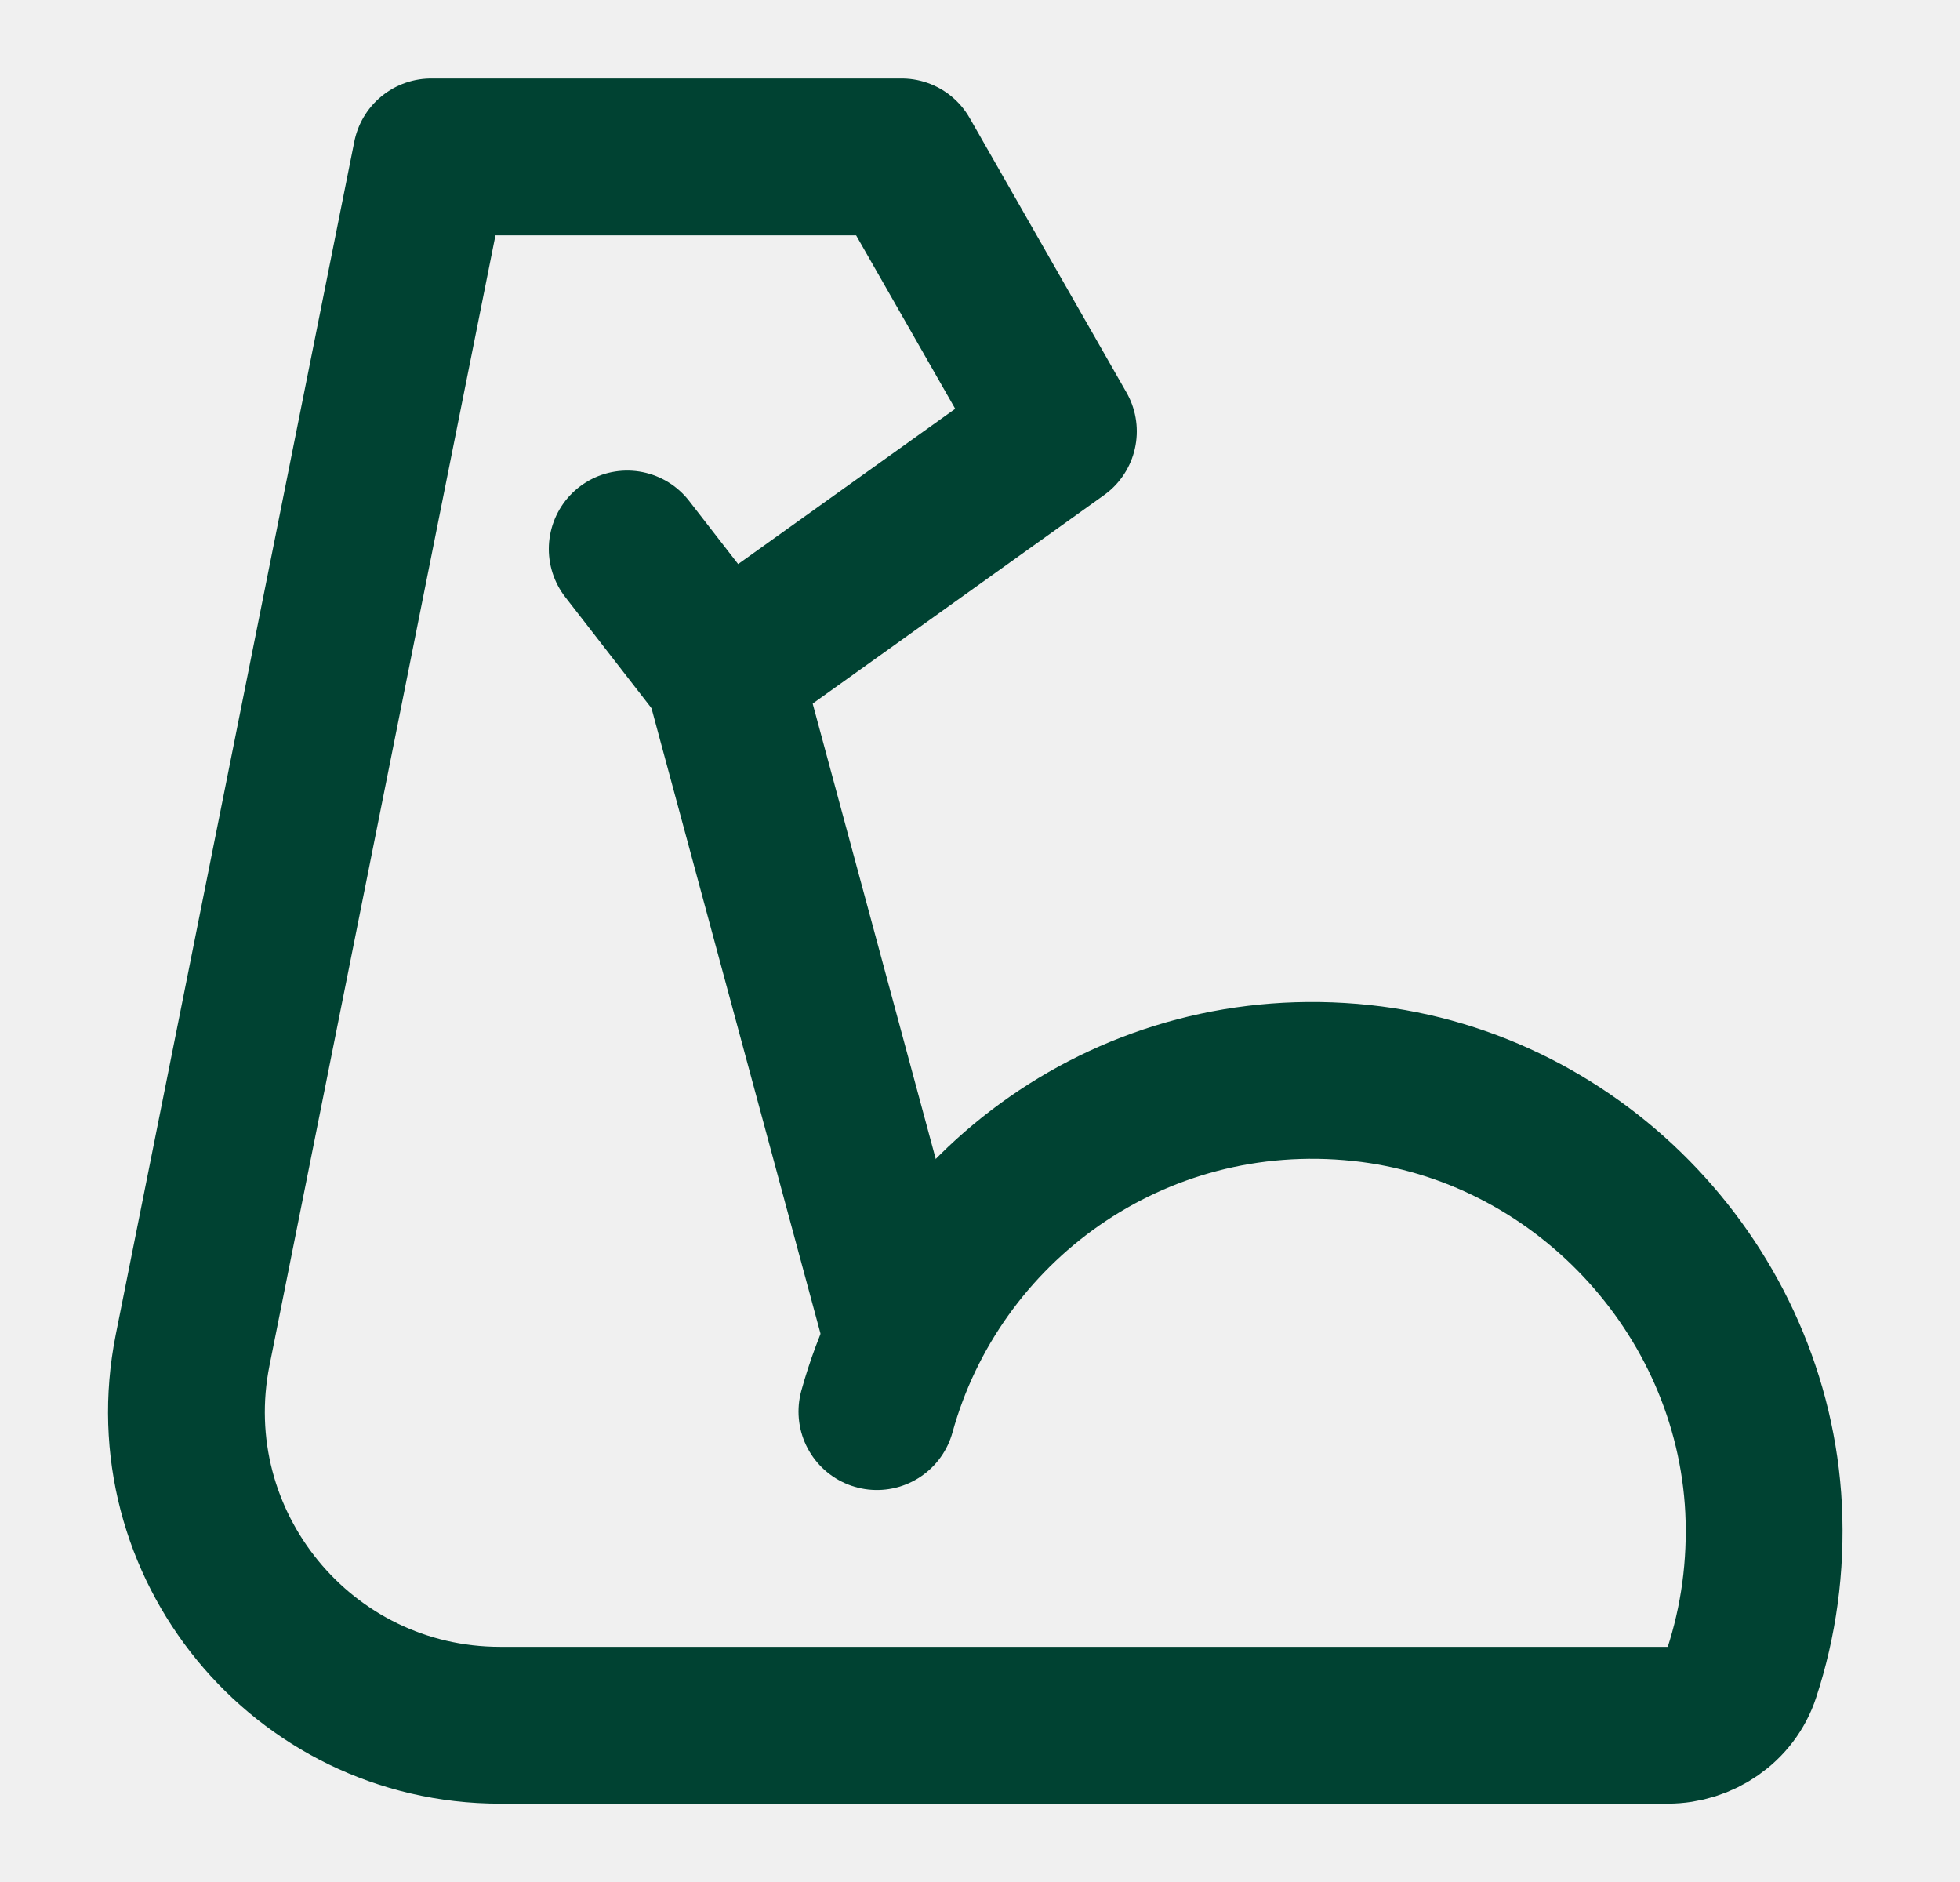
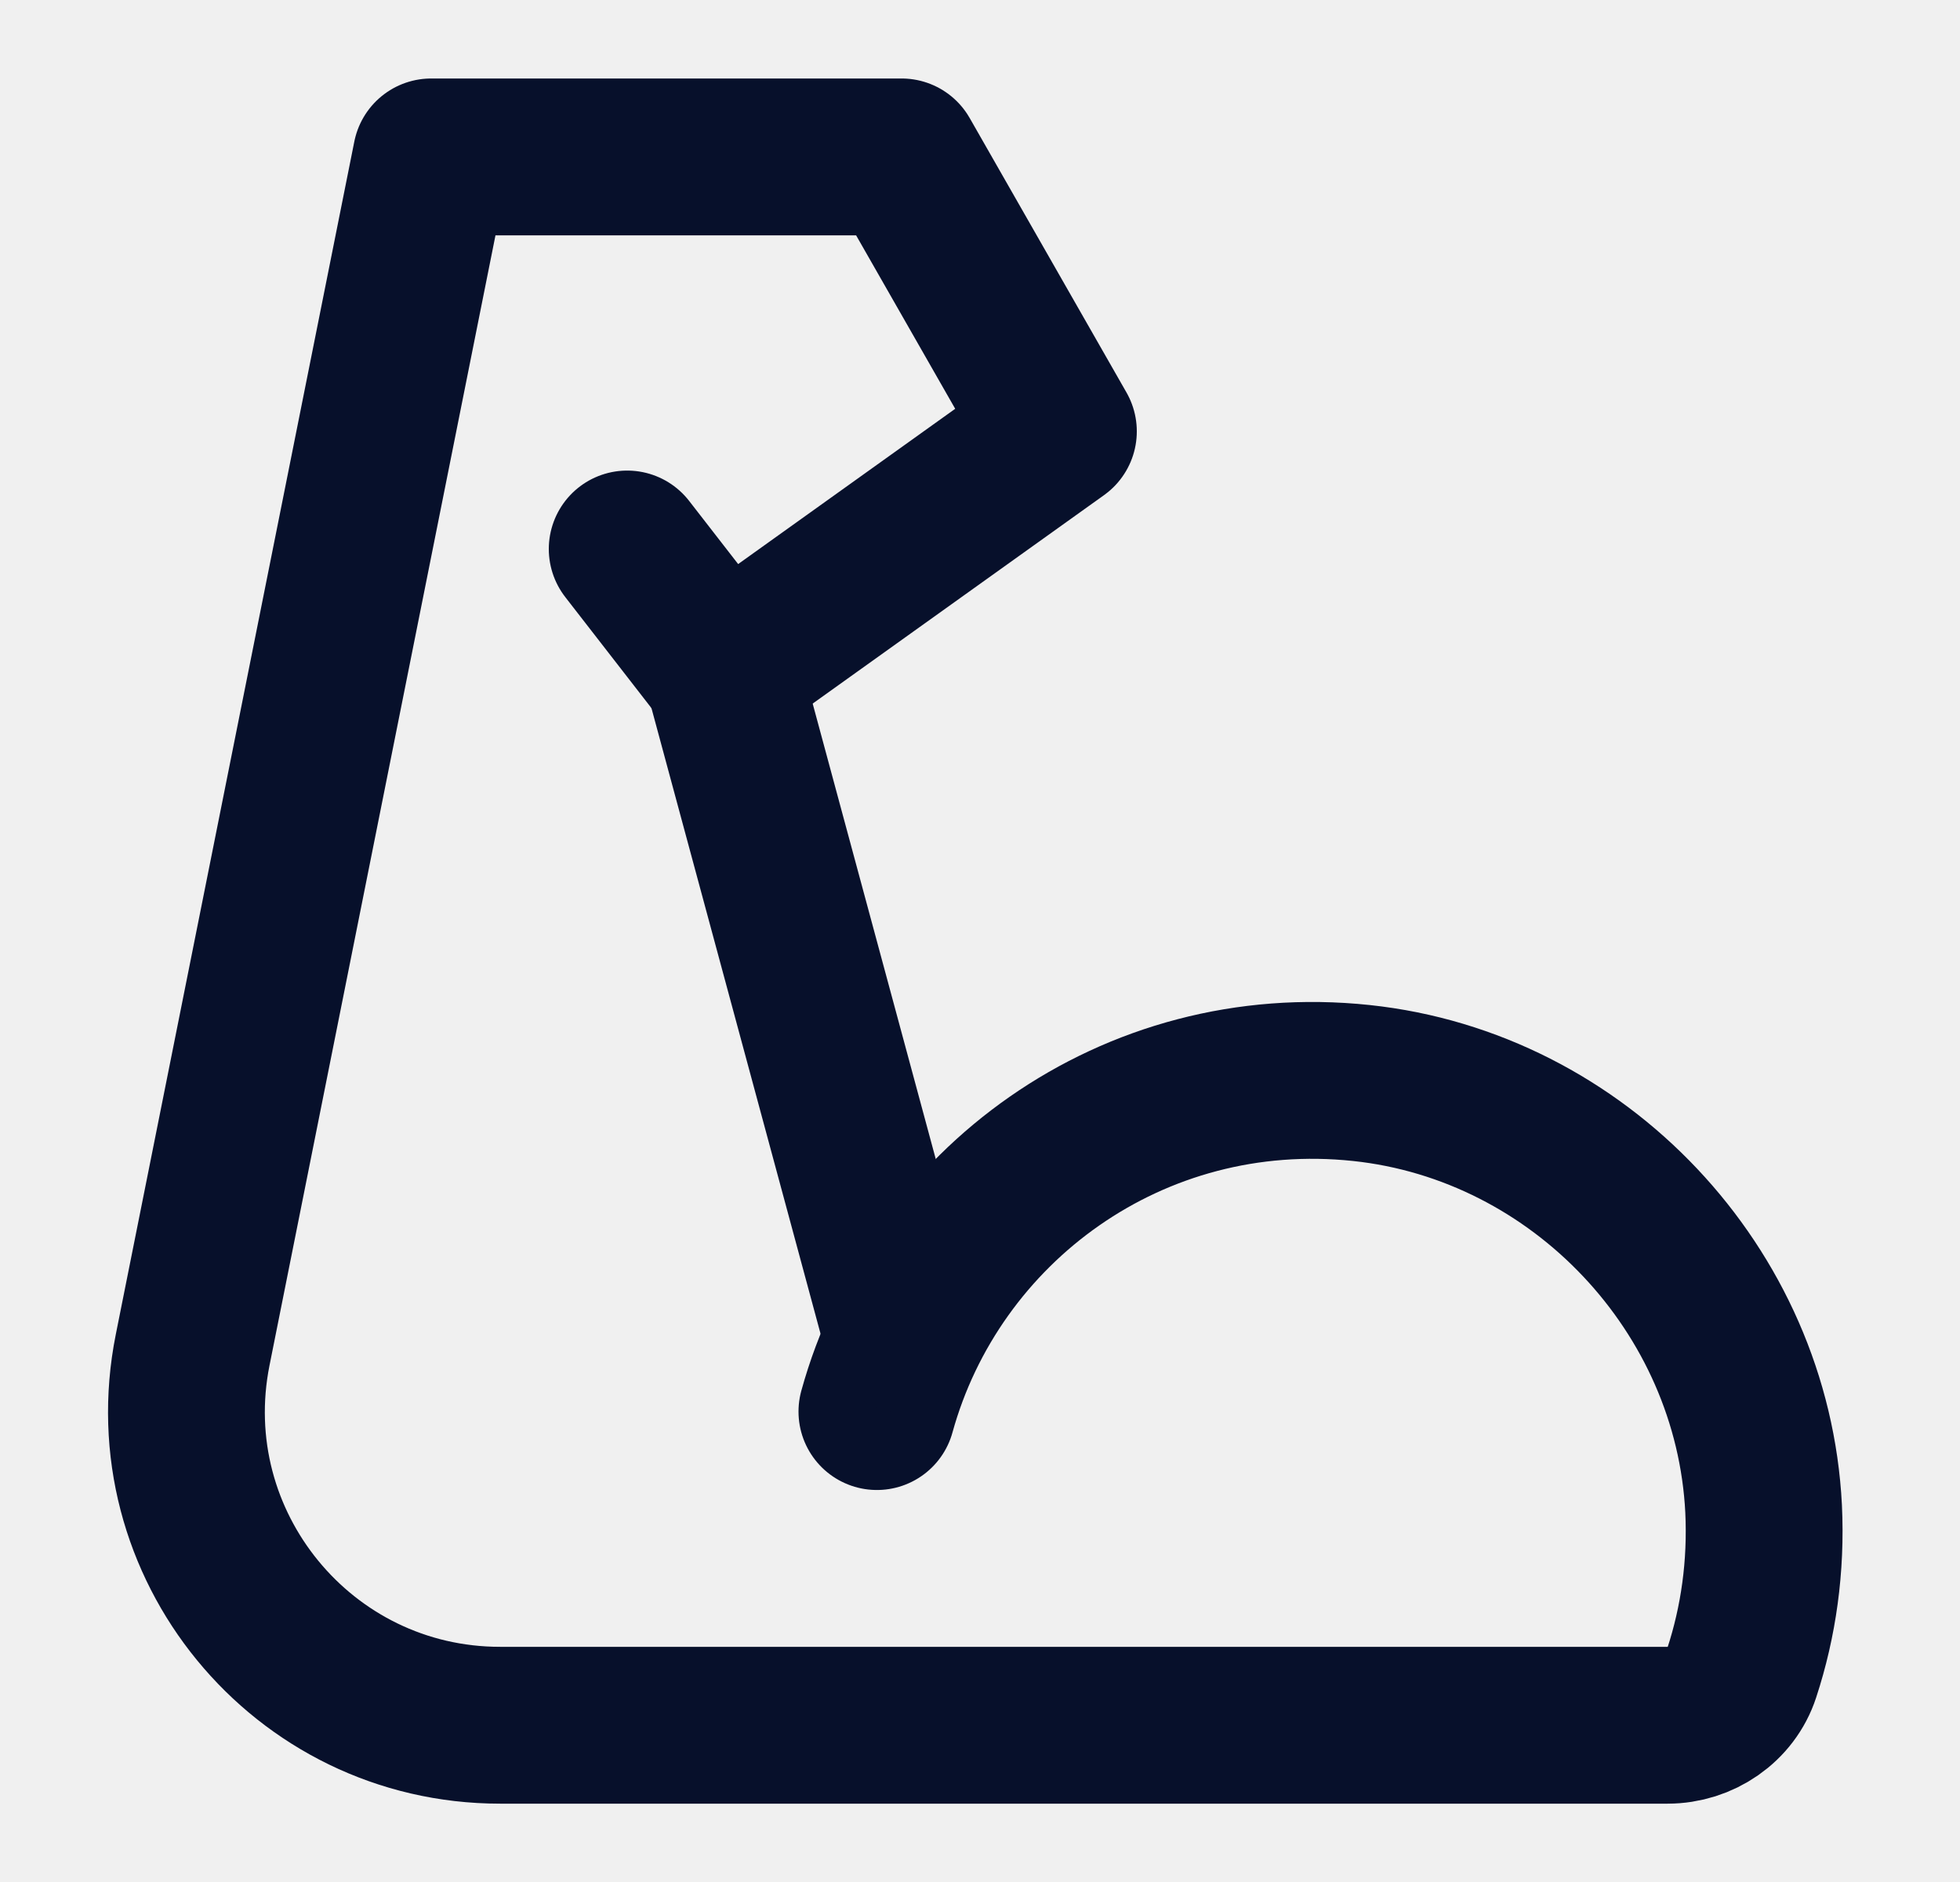
<svg xmlns="http://www.w3.org/2000/svg" width="25" height="24" viewBox="0 0 25 24" fill="none">
  <mask id="path-1-inside-1_847_1794" fill="white">
    <path d="M11.185 18.001C11.91 15.376 14.445 13.501 17.365 13.811C20.145 14.106 22.355 16.451 22.495 19.241C22.53 19.976 22.43 20.681 22.215 21.336C22.085 21.736 21.695 22.001 21.27 22.001H6.379C3.855 22.001 1.962 19.692 2.457 17.216L5.5 2.001H11.5L13.5 5.501L9.215 8.566L8 7.001" />
  </mask>
-   <path d="M17.365 13.811L17.312 14.308L17.312 14.308L17.365 13.811ZM22.495 19.241L22.994 19.217L22.994 19.216L22.495 19.241ZM22.215 21.336L21.74 21.18L21.739 21.181L22.215 21.336ZM2.457 17.216L2.947 17.315H2.947L2.457 17.216ZM5.5 2.001V1.501H5.09L5.01 1.903L5.5 2.001ZM11.5 2.001L11.934 1.753L11.79 1.501H11.5V2.001ZM13.5 5.501L13.791 5.908L14.158 5.645L13.934 5.253L13.5 5.501ZM9.215 8.566L8.82 8.873L9.115 9.252L9.506 8.973L9.215 8.566ZM11.667 18.134C12.329 15.736 14.644 14.025 17.312 14.308L17.418 13.314C14.246 12.977 11.491 15.016 10.703 17.868L11.667 18.134ZM17.312 14.308C19.846 14.577 21.868 16.721 21.996 19.266L22.994 19.216C22.842 16.181 20.443 13.635 17.418 13.314L17.312 14.308ZM21.995 19.265C22.028 19.939 21.936 20.583 21.74 21.18L22.69 21.492C22.924 20.779 23.032 20.013 22.994 19.217L21.995 19.265ZM21.739 21.181C21.681 21.36 21.495 21.501 21.27 21.501V22.501C21.895 22.501 22.488 22.112 22.691 21.491L21.739 21.181ZM21.27 21.501H6.379V22.501H21.27V21.501ZM6.379 21.501C4.17 21.501 2.514 19.48 2.947 17.315L1.967 17.119C1.41 19.903 3.539 22.501 6.379 22.501V21.501ZM2.947 17.315L5.99 2.099L5.01 1.903L1.967 17.119L2.947 17.315ZM5.5 2.501H11.5V1.501H5.5V2.501ZM11.066 2.249L13.066 5.749L13.934 5.253L11.934 1.753L11.066 2.249ZM13.209 5.094L8.924 8.159L9.506 8.973L13.791 5.908L13.209 5.094ZM9.61 8.259L8.395 6.694L7.605 7.308L8.82 8.873L9.61 8.259Z" fill="#004232" mask="url(#path-1-inside-1_847_1794)" />
-   <path d="M11.185 18.001C11.91 15.376 14.445 13.501 17.365 13.811C20.145 14.106 22.355 16.451 22.495 19.241C22.53 19.976 22.43 20.681 22.215 21.336C22.085 21.736 21.695 22.001 21.27 22.001H6.379C3.855 22.001 1.962 19.692 2.457 17.216L5.5 2.001H11.5L13.5 5.501L9.215 8.566L8 7.001" stroke="#004232" stroke-width="2" stroke-miterlimit="2" stroke-linecap="round" stroke-linejoin="round" />
-   <path d="M9.22 8.566L11.5 17.001" stroke="#004232" stroke-width="2" stroke-miterlimit="2" stroke-linecap="round" stroke-linejoin="round" />
+   <path d="M17.365 13.811L17.312 14.308L17.312 14.308L17.365 13.811ZM22.495 19.241L22.994 19.217L22.994 19.216L22.495 19.241ZM22.215 21.336L21.74 21.18L21.739 21.181L22.215 21.336ZM2.457 17.216L2.947 17.315H2.947L2.457 17.216ZM5.5 2.001V1.501H5.09L5.01 1.903L5.5 2.001ZM11.5 2.001L11.934 1.753L11.79 1.501H11.5V2.001ZM13.5 5.501L13.791 5.908L14.158 5.645L13.934 5.253L13.5 5.501ZM9.215 8.566L8.82 8.873L9.115 9.252L9.506 8.973L9.215 8.566ZM11.667 18.134C12.329 15.736 14.644 14.025 17.312 14.308L17.418 13.314C14.246 12.977 11.491 15.016 10.703 17.868L11.667 18.134ZM17.312 14.308C19.846 14.577 21.868 16.721 21.996 19.266L22.994 19.216C22.842 16.181 20.443 13.635 17.418 13.314L17.312 14.308ZM21.995 19.265C22.028 19.939 21.936 20.583 21.74 21.18L22.69 21.492C22.924 20.779 23.032 20.013 22.994 19.217L21.995 19.265ZM21.739 21.181C21.681 21.36 21.495 21.501 21.27 21.501V22.501C21.895 22.501 22.488 22.112 22.691 21.491L21.739 21.181ZM21.27 21.501H6.379V22.501H21.27V21.501ZM6.379 21.501C4.17 21.501 2.514 19.48 2.947 17.315L1.967 17.119C1.41 19.903 3.539 22.501 6.379 22.501V21.501ZM2.947 17.315L5.99 2.099L5.01 1.903L1.967 17.119L2.947 17.315ZM5.5 2.501H11.5V1.501H5.5V2.501ZM11.066 2.249L13.066 5.749L13.934 5.253L11.934 1.753L11.066 2.249ZM13.209 5.094L8.924 8.159L9.506 8.973L13.791 5.908L13.209 5.094ZM9.61 8.259L8.395 6.694L7.605 7.308L8.82 8.873L9.61 8.259Z" fill="#07102B" mask="url(#path-1-inside-1_847_1794)" />
+   <path d="M11.185 18.001C11.91 15.376 14.445 13.501 17.365 13.811C20.145 14.106 22.355 16.451 22.495 19.241C22.53 19.976 22.43 20.681 22.215 21.336C22.085 21.736 21.695 22.001 21.27 22.001H6.379C3.855 22.001 1.962 19.692 2.457 17.216L5.5 2.001H11.5L13.5 5.501L9.215 8.566L8 7.001" stroke="#07102B" stroke-width="2" stroke-miterlimit="2" stroke-linecap="round" stroke-linejoin="round" />
+   <path d="M9.22 8.566L11.5 17.001" stroke="#07102B" stroke-width="2" stroke-miterlimit="2" stroke-linecap="round" stroke-linejoin="round" />
</svg>
